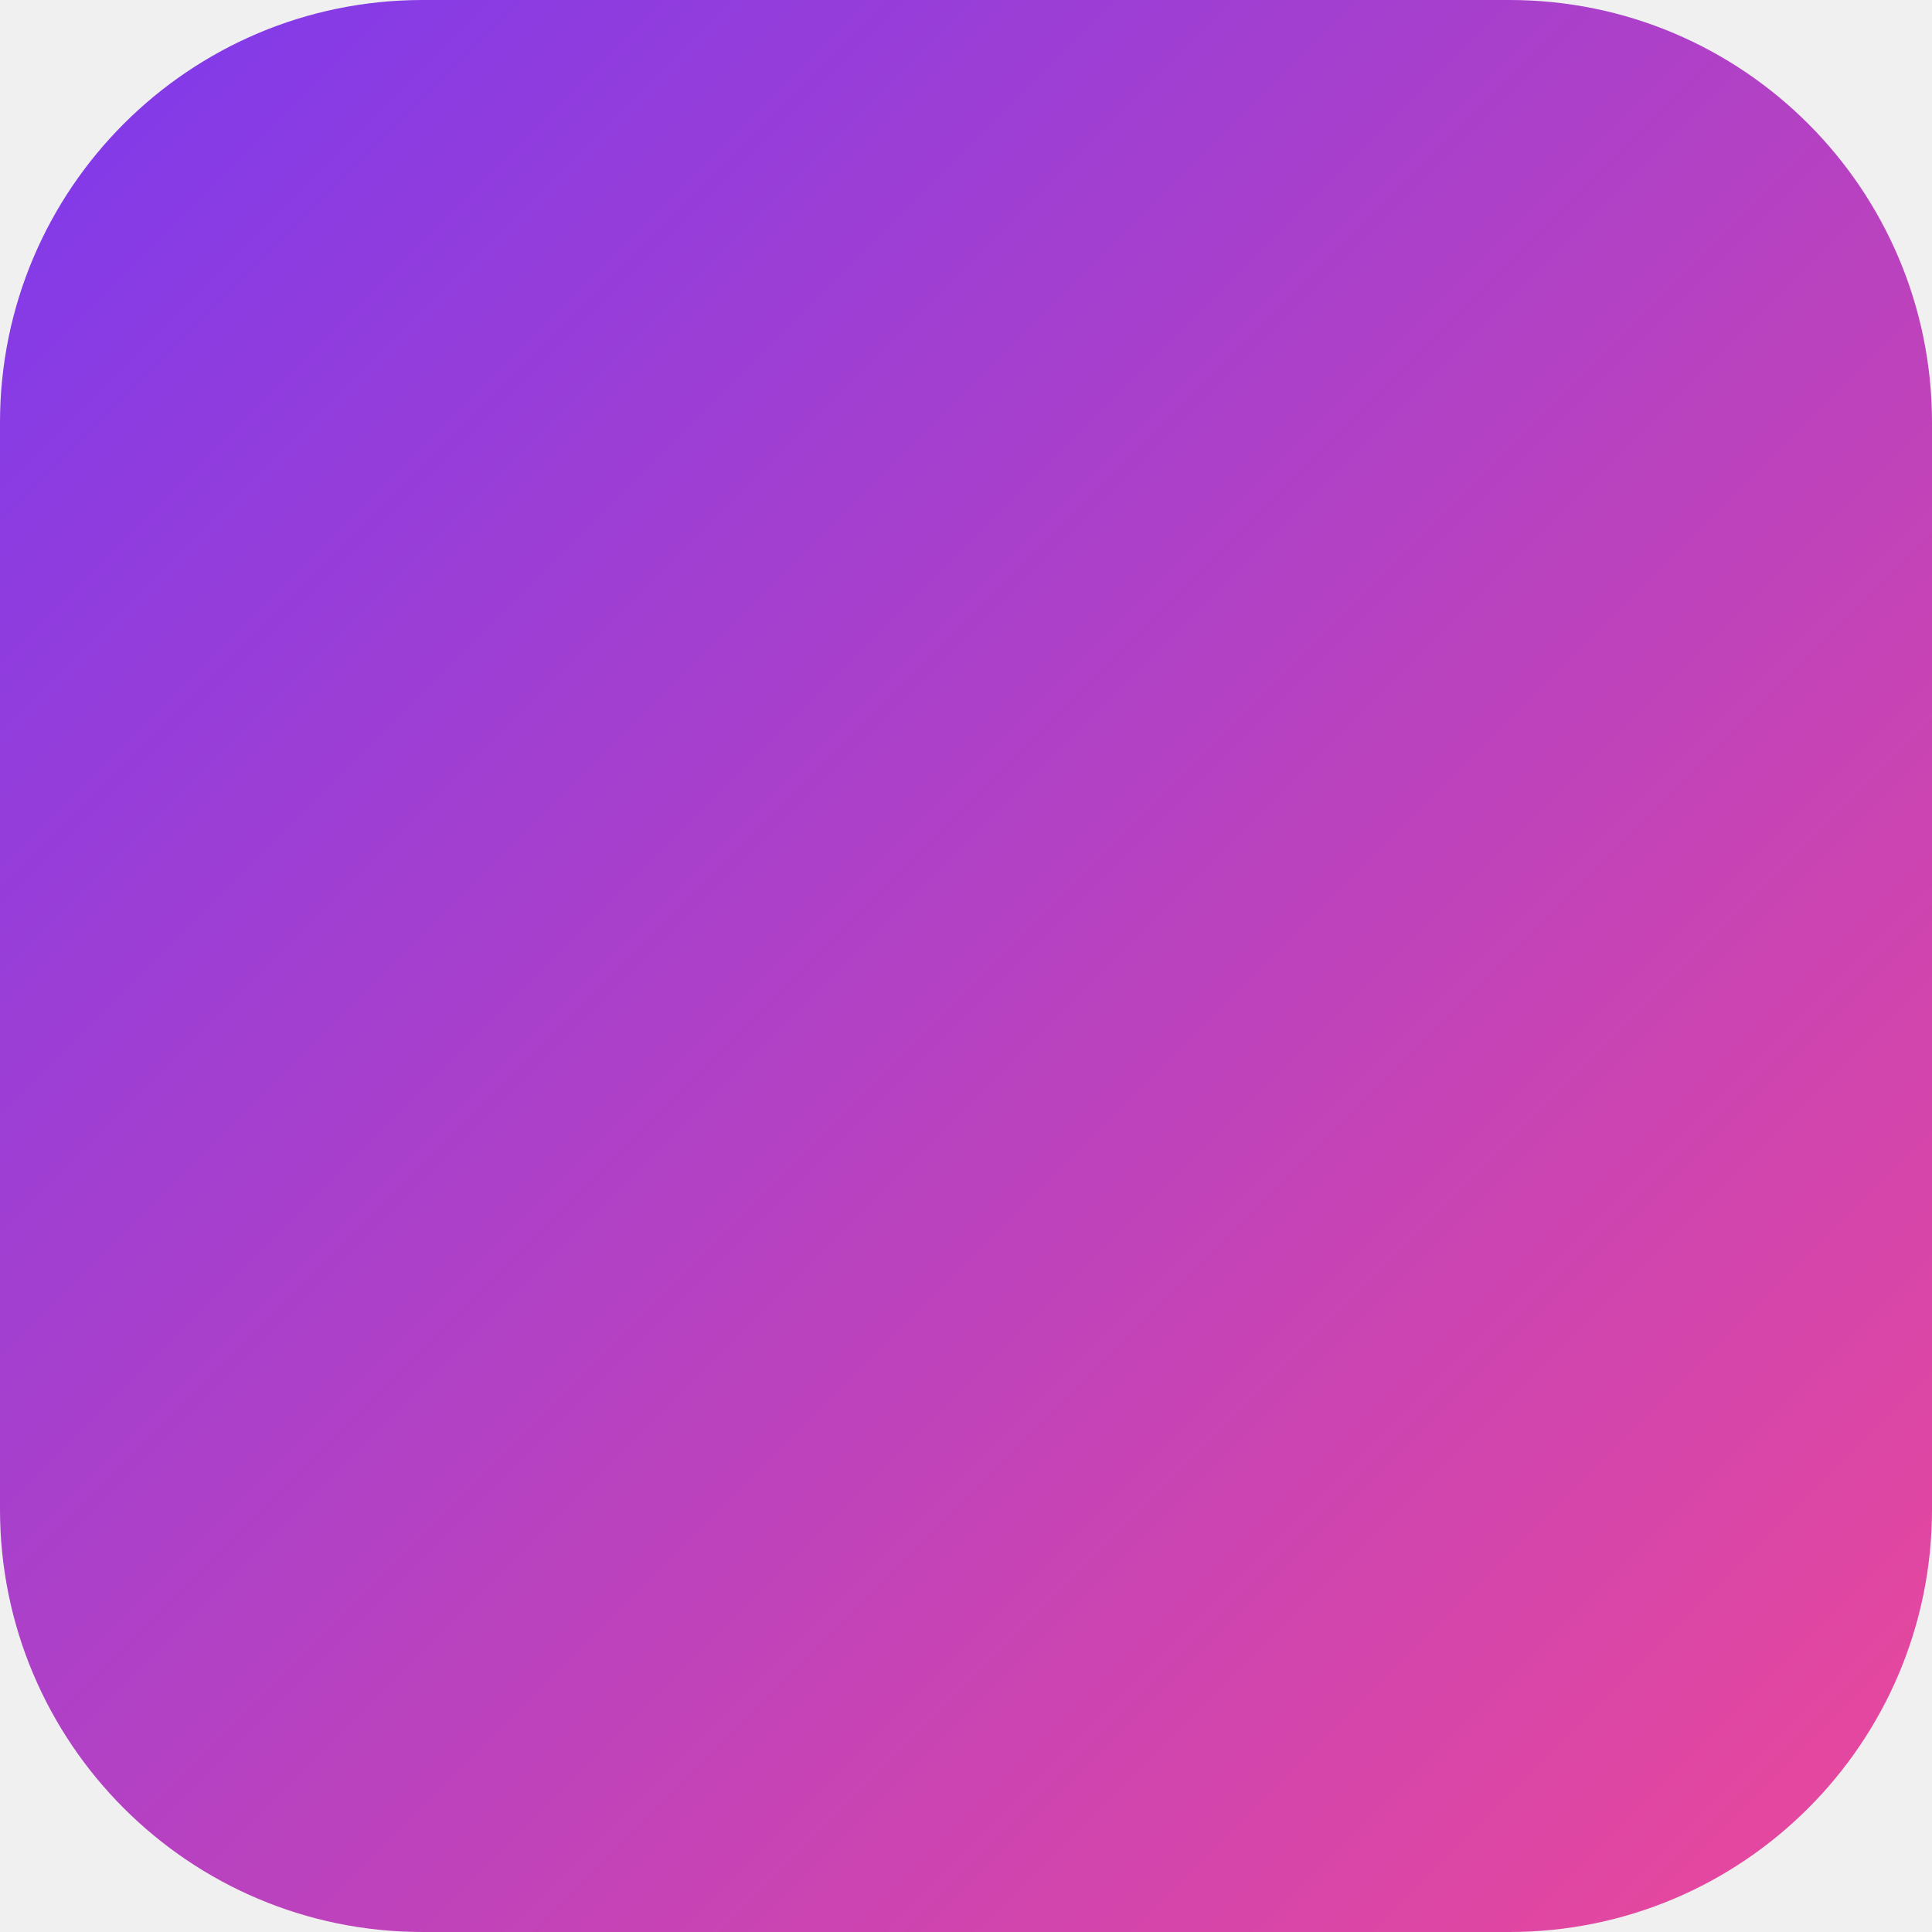
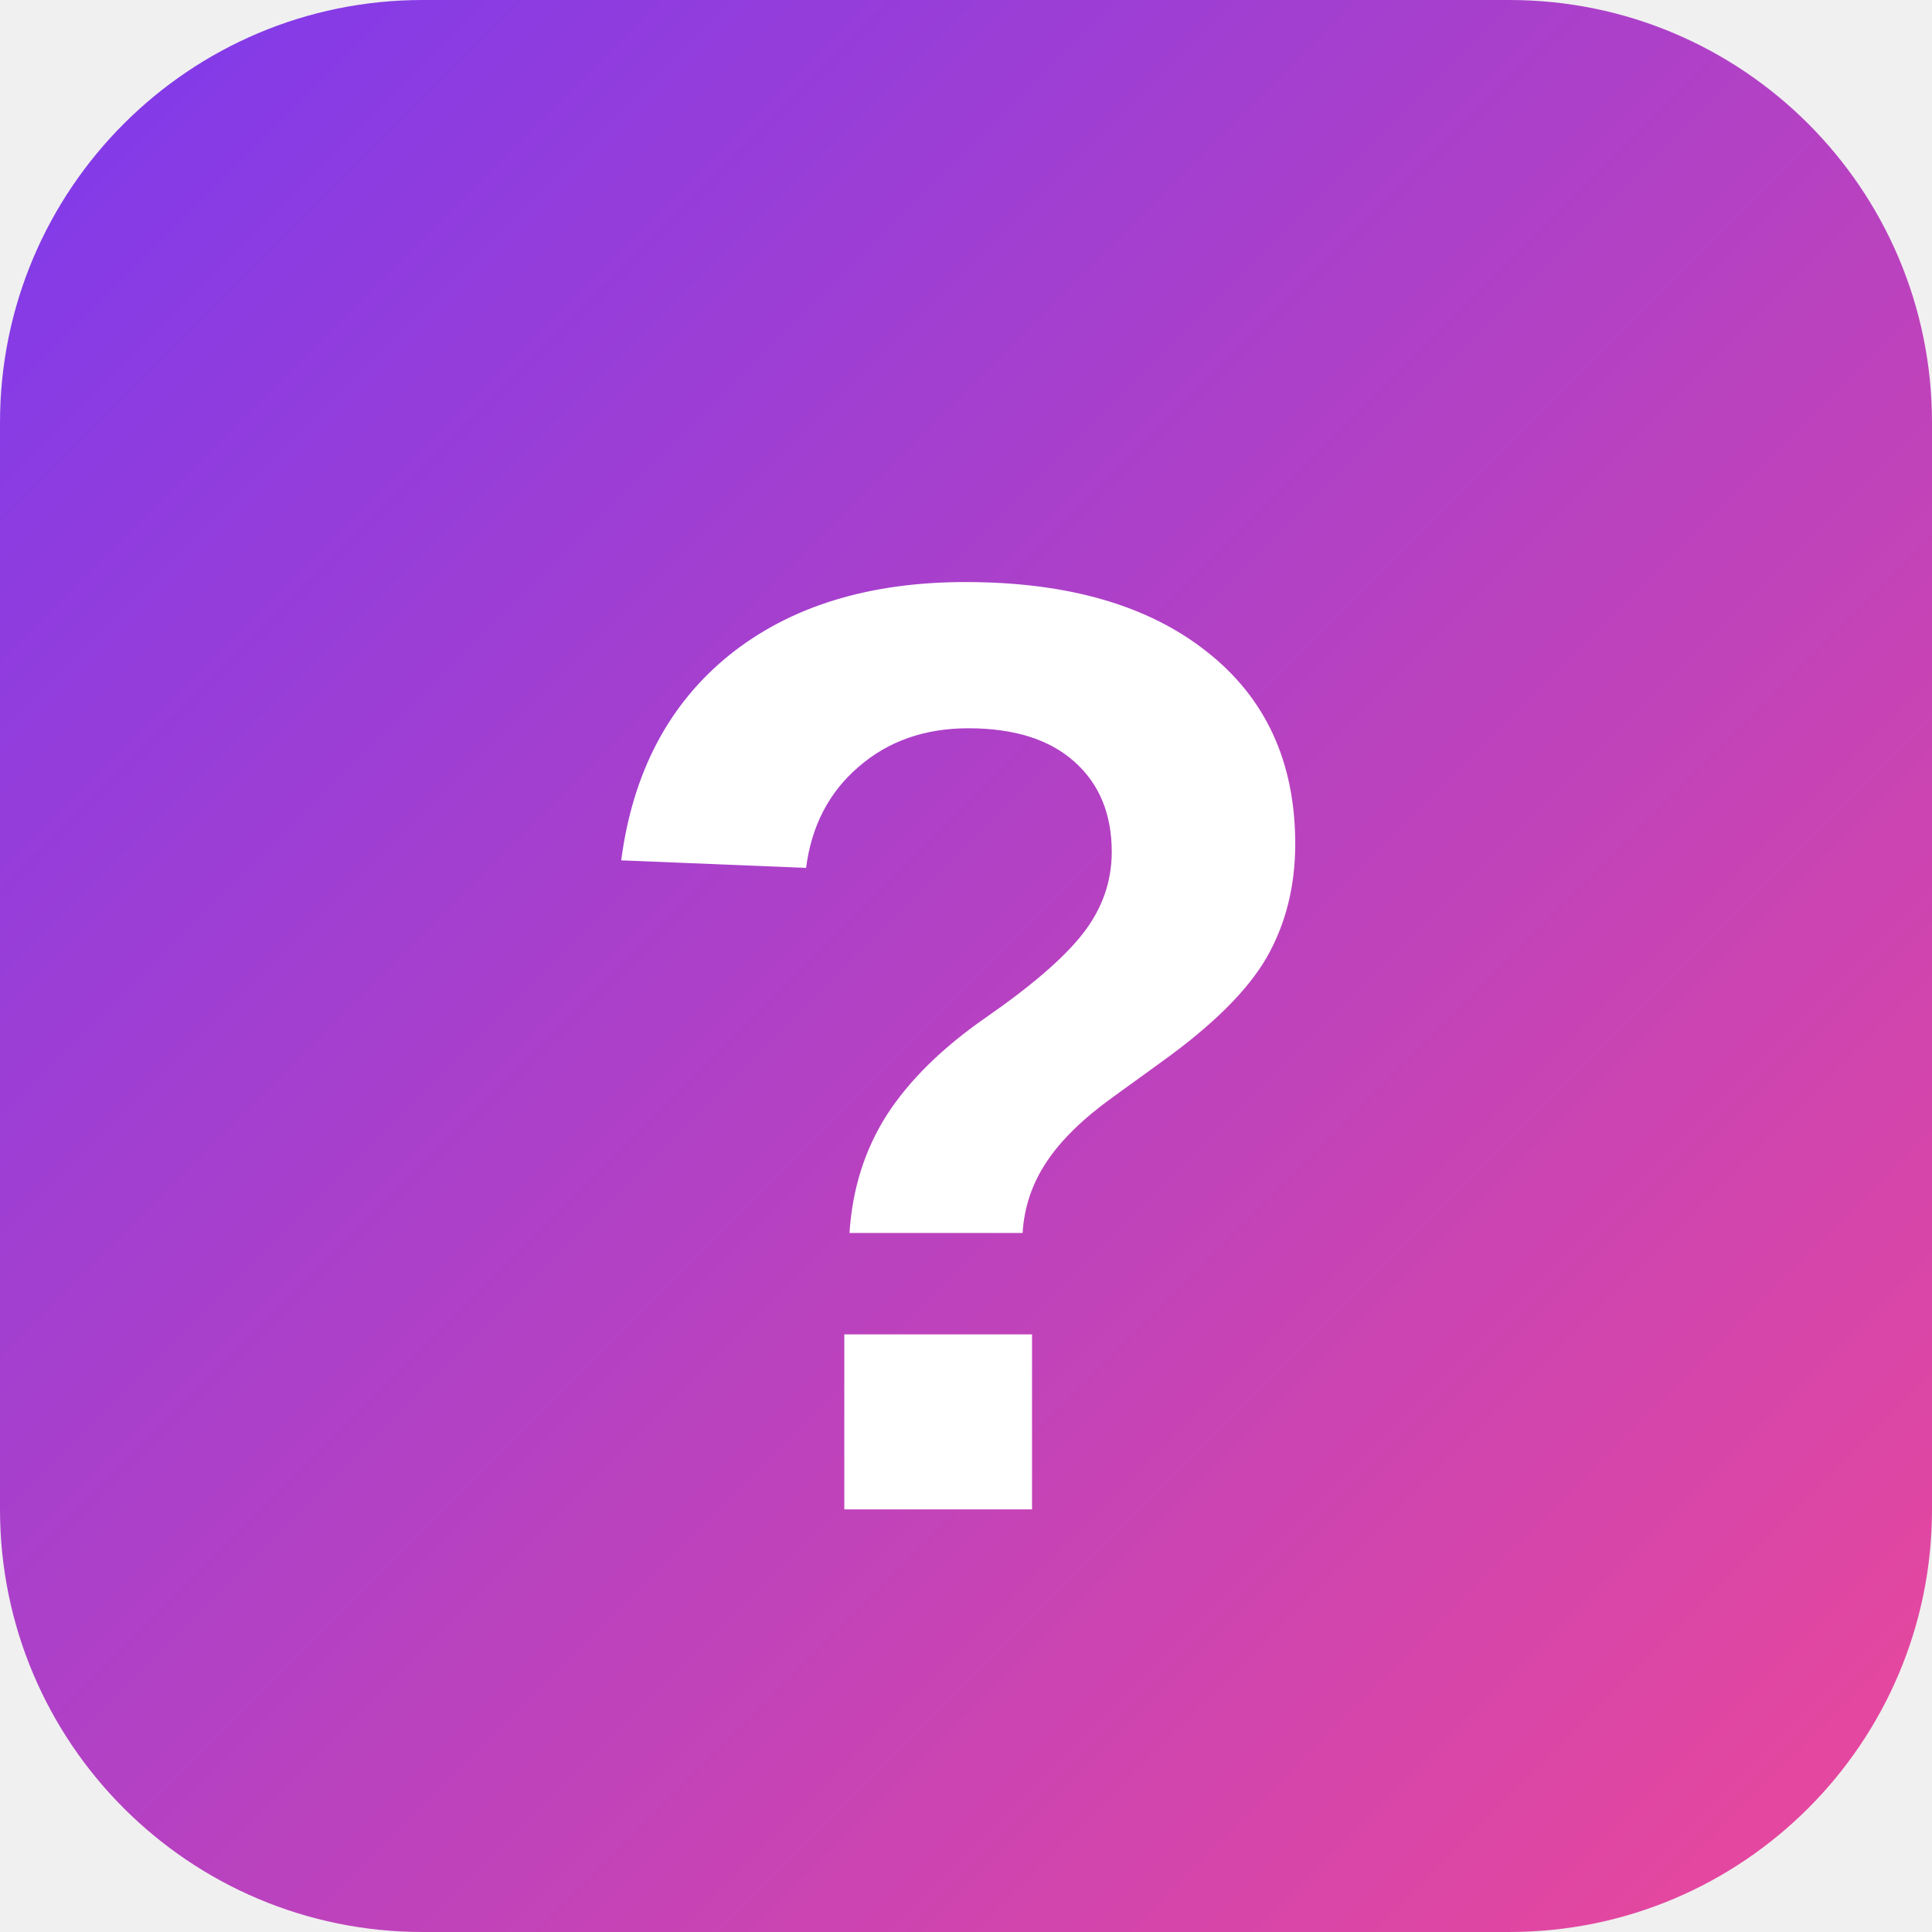
<svg xmlns="http://www.w3.org/2000/svg" viewBox="0 0 64 64">
  <defs>
    <linearGradient id="bg" x1="0%" y1="0%" x2="100%" y2="100%">
      <stop offset="0%" style="stop-color:#7c3aed" />
      <stop offset="100%" style="stop-color:#ec4899" />
    </linearGradient>
  </defs>
  <rect width="64" height="64" rx="14" fill="url(#bg)" />
+   <text x="32" y="50" text-anchor="middle" font-family="Arial, Helvetica, sans-serif" font-weight="bold" font-size="44" fill="white">?</text>
</svg>
